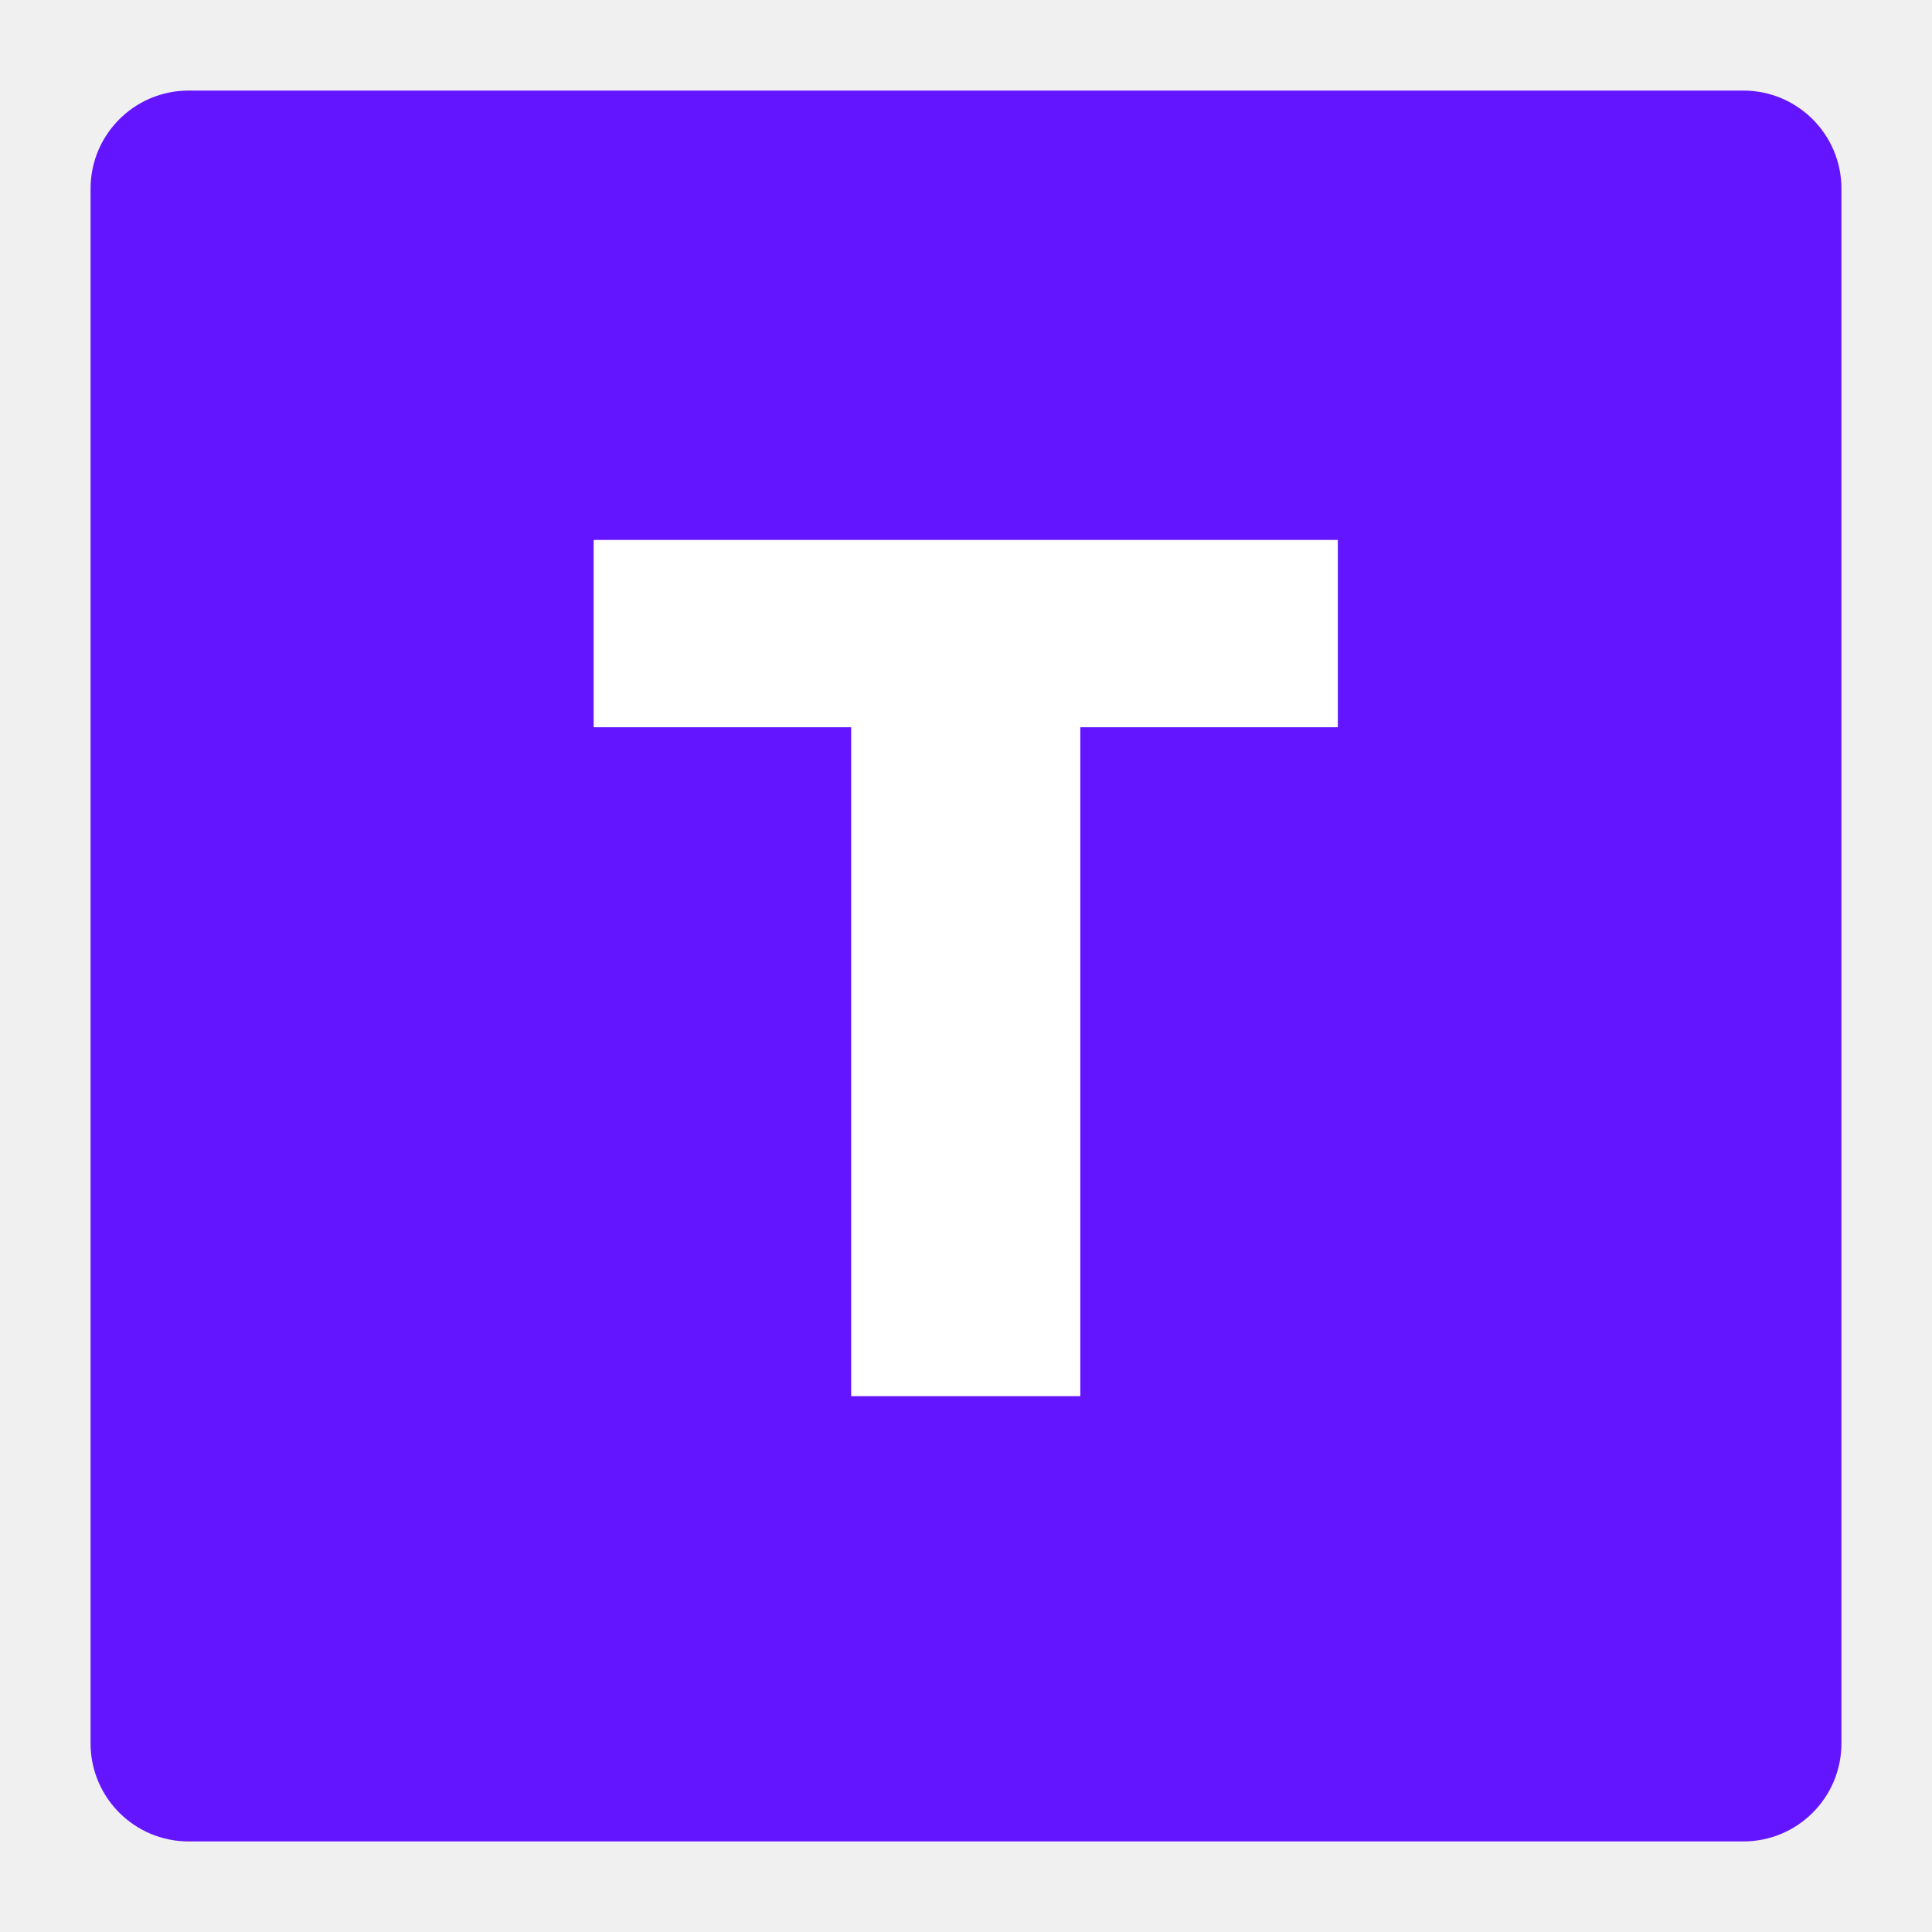
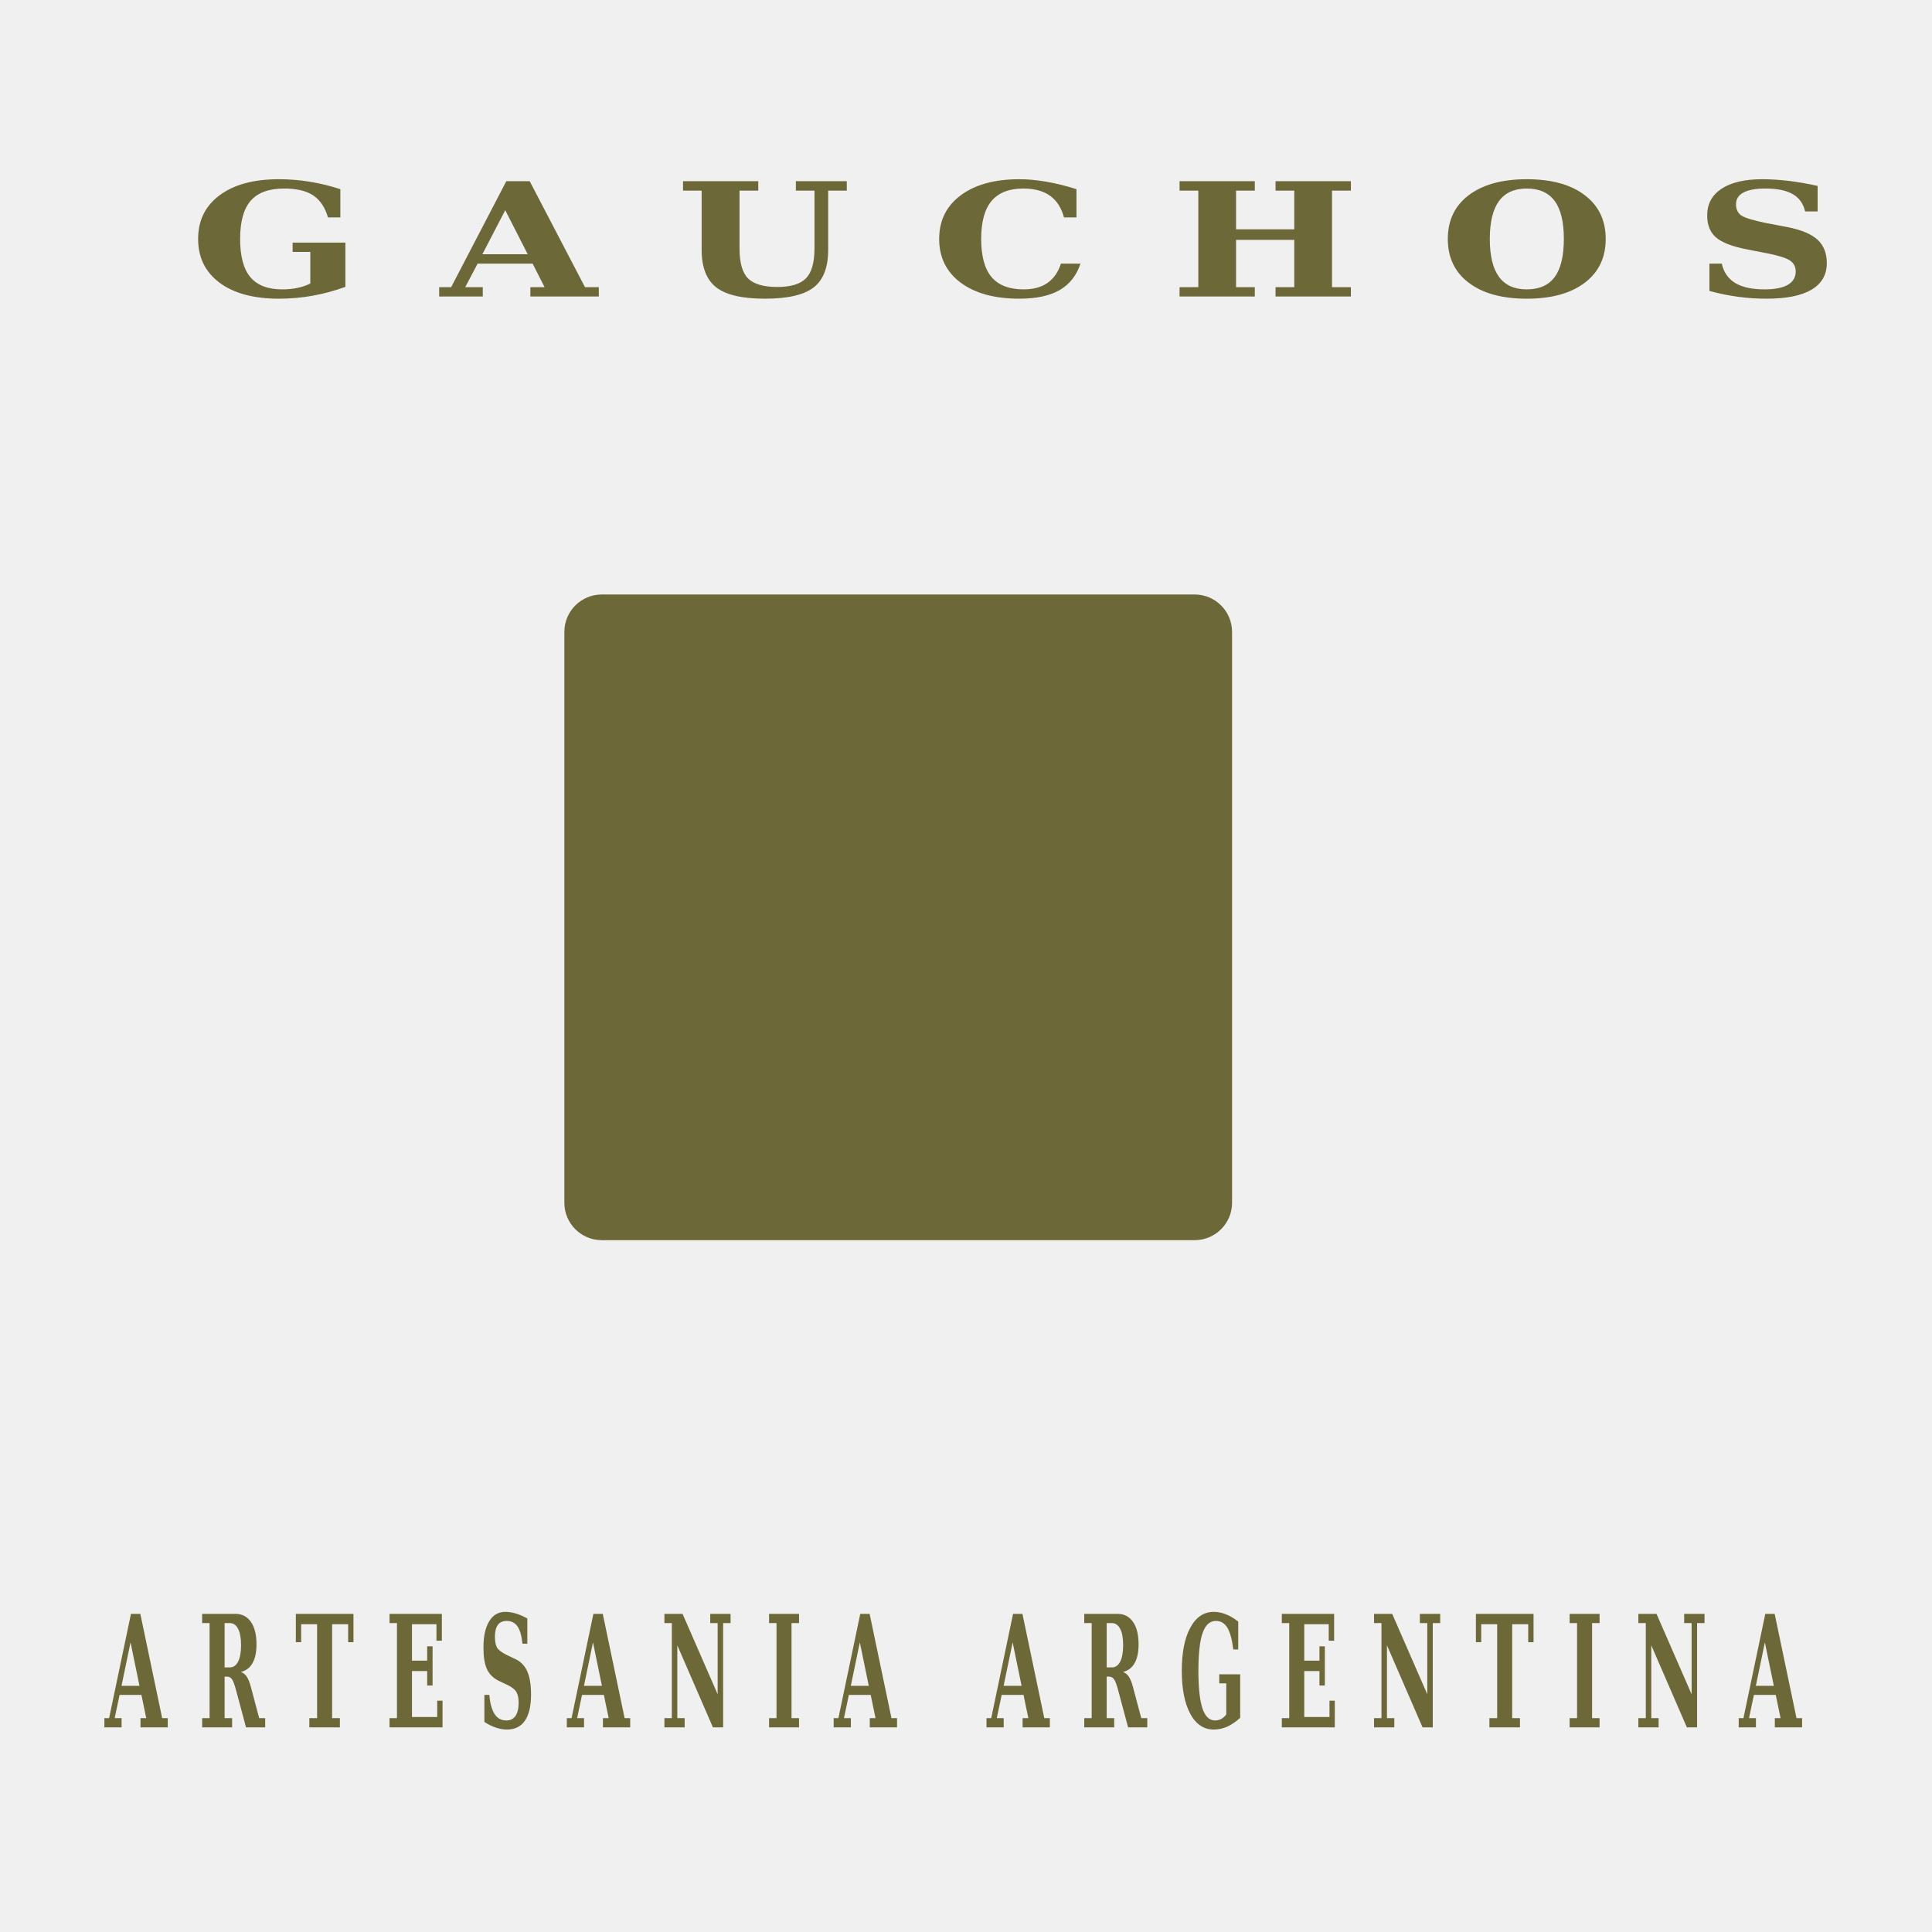
- <svg xmlns="http://www.w3.org/2000/svg" width="256" height="256" viewBox="0 0 256 256" fill="none">
-   <rect x="12" y="12" width="232" height="232" rx="13" fill="#6415FF" />
-   <path d="M78.661 96.364H112.786V185H143.144V96.364H177.269V71.546H78.661V96.364Z" fill="white" />
+ <svg xmlns="http://www.w3.org/2000/svg" width="256" height="256" viewBox="0 0 256 256" fill="none" version="1.1" id="svg938">
+   <defs id="defs942" />
+   <rect x="74.78" y="78.773" width="88.475" height="85.556" rx="4.958" fill="#6415FF" id="rect934" style="fill:#6d6838;fill-opacity:1;stroke-width:0.375" />
+   <text xml:space="preserve" style="font-style:normal;font-variant:normal;font-weight:normal;font-stretch:normal;font-size:23.607px;line-height:1.25;font-family:'Ubuntu Condensed';-inkscape-font-specification:'Ubuntu Condensed, ';letter-spacing:9.348px;word-spacing:9.348px;fill:#6d6838;fill-opacity:1;stroke:none;stroke-width:0.59" x="22.304" y="44.284" id="text1509" transform="scale(1.127236,0.8871255)">
+     <tspan id="tspan1507" x="22.304" y="44.284" style="font-style:normal;font-variant:normal;font-weight:bold;font-stretch:normal;font-family:'DejaVu Serif';-inkscape-font-specification:'DejaVu Serif Bold';fill:#6d6838;fill-opacity:1;stroke-width:0.59">GAUCHOS</tspan>
+   </text>
+   <text xml:space="preserve" style="font-style:normal;font-variant:normal;font-weight:normal;font-stretch:normal;font-size:14.77px;line-height:1.25;font-family:'Ubuntu Condensed';-inkscape-font-specification:'Ubuntu Condensed, ';letter-spacing:5.849px;word-spacing:5.849px;fill:#6d6838;fill-opacity:1;stroke:none;stroke-width:0.369" x="19.439" y="163.787" id="text1509-3" transform="scale(0.7155706,1.397486)">
+     <tspan id="tspan1507-7" x="19.439" y="163.787" style="font-style:normal;font-variant:normal;font-weight:bold;font-stretch:normal;font-family:'DejaVu Serif';-inkscape-font-specification:'DejaVu Serif Bold';fill:#6d6838;fill-opacity:1;stroke-width:0.369">ARTESANIA ARGENTINA</tspan>
+   </text>
</svg>
